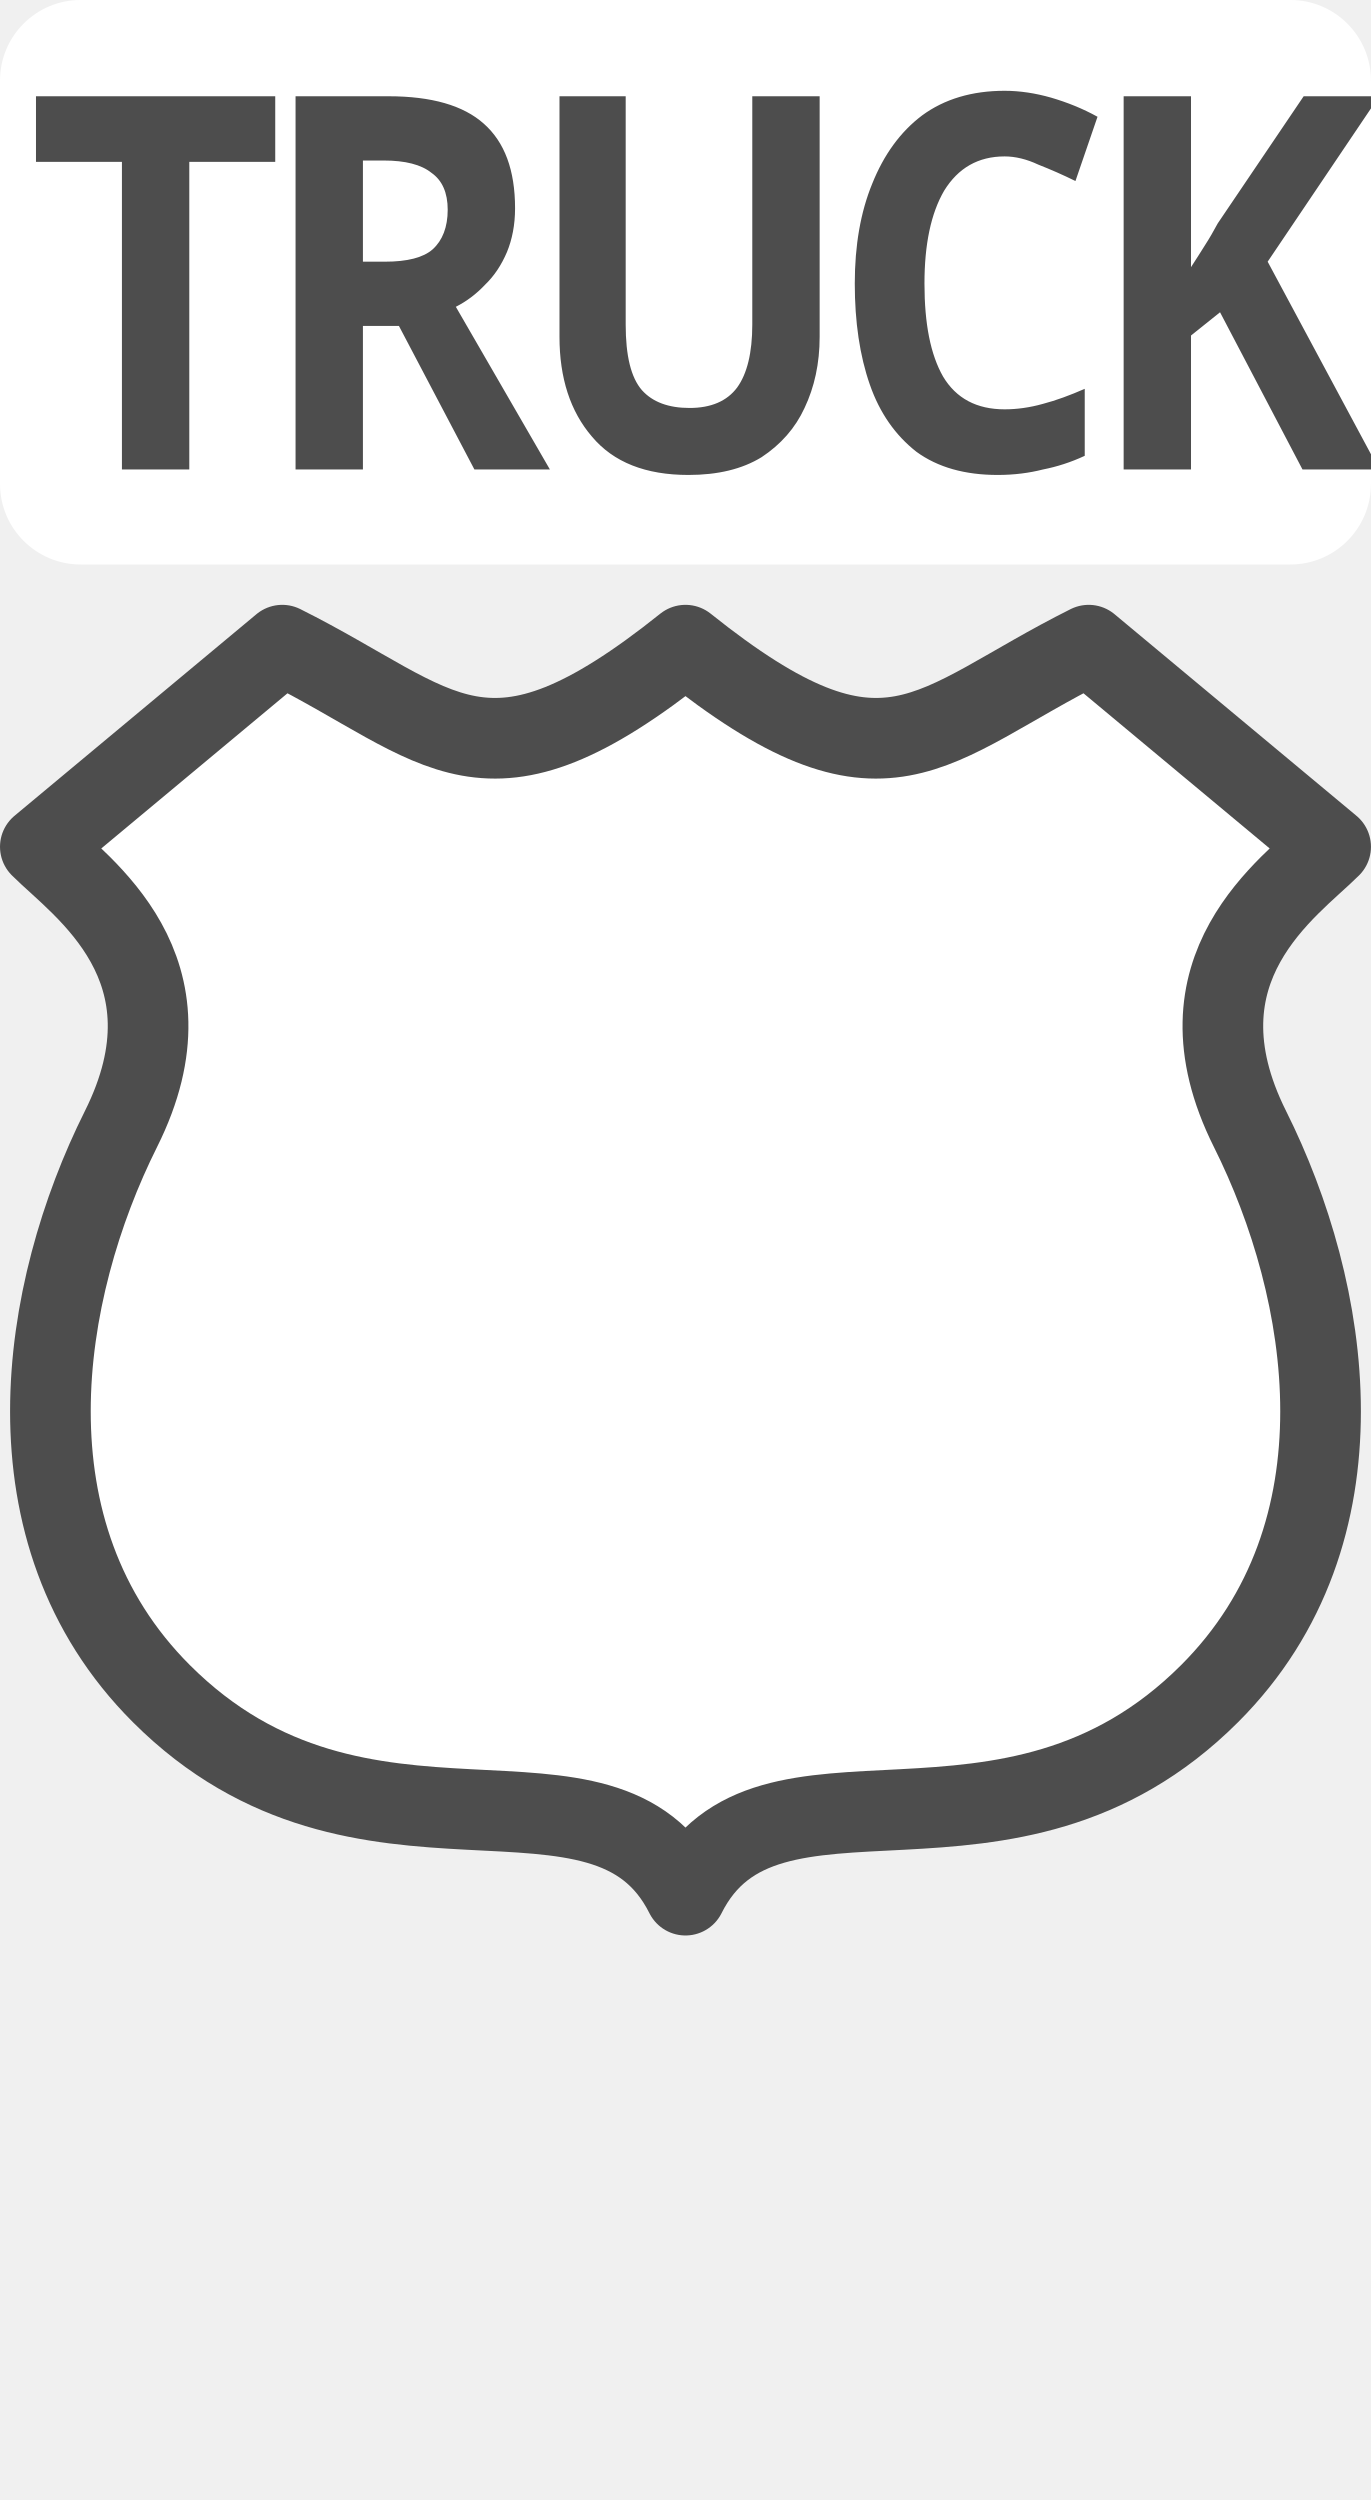
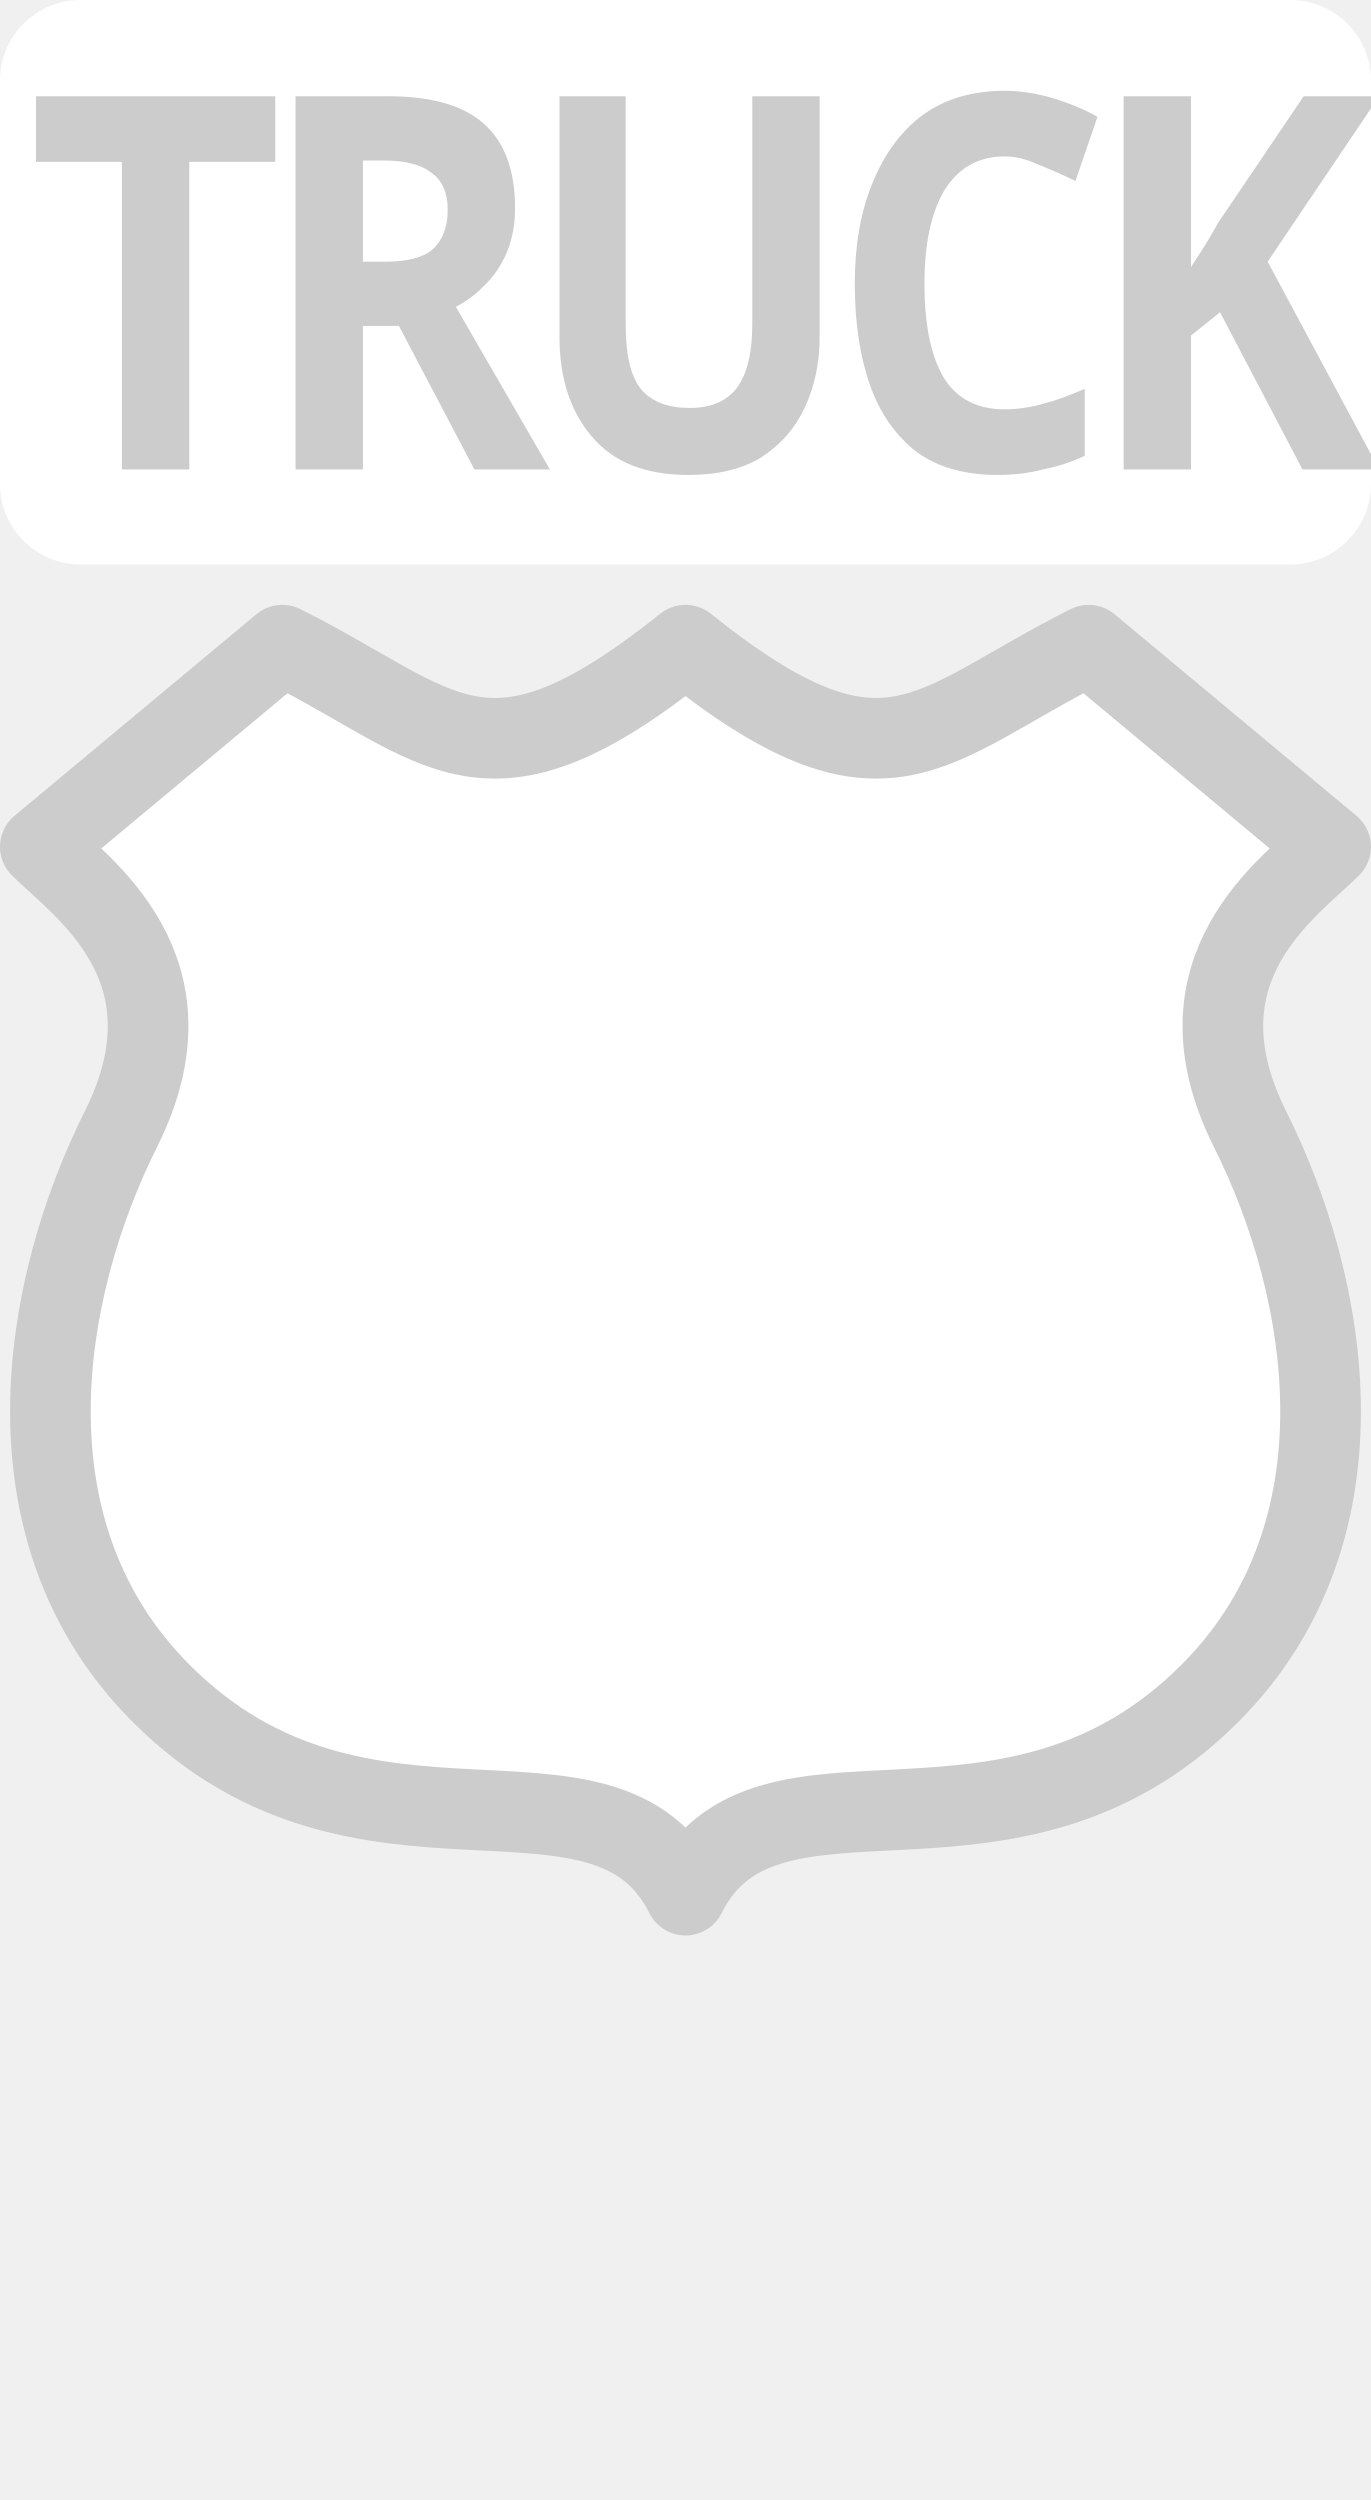
<svg xmlns="http://www.w3.org/2000/svg" width="17" height="31" id="svg3844" version="1.1">
  <defs id="defs3846" />
  <g id="layer1" transform="translate(-301,-894.3622)">
-     <path style="color:#000000;display:inline;overflow:visible;visibility:visible;opacity:1;fill:#ffffff;fill-opacity:1;fill-rule:evenodd;stroke:#4d4d4d;stroke-width:1;stroke-linecap:round;stroke-linejoin:round;marker:none;enable-background:accumulate" clip-path="none" d="m 3.5,1 -3,2.5 C 1,4 2.5,5 1.5,7 0.5,9 0,12 2,14 c 2.5,2.5 5.5,0.5 6.5,2.5 1,-2 4,0 6.5,-2.5 2,-2 1.5,-5 0.5,-7 -1,-2 0.5,-3 1,-3.5 L 13.5,1 c -2,1 -2.5,2 -5,0 -2.5,2 -3,1 -5,0 z" transform="translate(301,901.3622)" id="path3799" />
+     <path style="color:#000000;display:inline;overflow:visible;visibility:visible;opacity:1;fill:#ffffff;fill-opacity:1;fill-rule:evenodd;stroke:#CCCCCC;stroke-width:1;stroke-linecap:round;stroke-linejoin:round;marker:none;enable-background:accumulate" clip-path="none" d="m 3.5,1 -3,2.5 C 1,4 2.5,5 1.5,7 0.5,9 0,12 2,14 c 2.5,2.5 5.5,0.5 6.5,2.5 1,-2 4,0 6.5,-2.5 2,-2 1.5,-5 0.5,-7 -1,-2 0.5,-3 1,-3.5 L 13.5,1 c -2,1 -2.5,2 -5,0 -2.5,2 -3,1 -5,0 z" transform="translate(301,901.3622)" id="path3799" />
    <rect style="color:#000000;display:inline;overflow:visible;visibility:visible;opacity:0;fill:#000000;fill-opacity:1;fill-rule:nonzero;stroke:none;stroke-width:1;marker:none;enable-background:accumulate" id="rect3803" width="17" height="31" x="301" y="894.362" />
    <rect style="color:#000000;clip-rule:nonzero;display:inline;overflow:visible;visibility:visible;opacity:1;isolation:auto;mix-blend-mode:normal;color-interpolation:sRGB;color-interpolation-filters:linearRGB;solid-color:#000000;solid-opacity:1;fill:#ffffff;fill-opacity:1;fill-rule:evenodd;stroke:none;stroke-width:1;stroke-linecap:round;stroke-linejoin:round;stroke-miterlimit:4;stroke-dasharray:none;stroke-dashoffset:0;stroke-opacity:1;marker:none;color-rendering:auto;image-rendering:auto;shape-rendering:auto;text-rendering:auto;enable-background:accumulate" id="rect4807" width="17" height="7" x="301" y="894.362" rx="1" ry="1" />
-     <text transform="scale(0.9216996,1.084952)" id="text4837" y="829.697" x="326.928" style="font-style:normal;font-variant:normal;font-weight:normal;font-stretch:normal;font-size:31.896px;line-height:125%;font-family:'DejaVu Sans';-inkscape-font-specification:'DejaVu Sans';letter-spacing:0px;word-spacing:0px;fill:#4d4d4d;fill-opacity:1;stroke:none;stroke-width:1px;stroke-linecap:butt;stroke-linejoin:miter;stroke-opacity:1" xml:space="preserve">
-       <tspan style="font-style:normal;font-variant:normal;font-weight:bold;font-stretch:normal;font-size:5.98px;font-family:'Droid Sans';-inkscape-font-specification:'Droid Sans Bold';letter-spacing:-0.38px;fill:#4d4d4d;fill-opacity:1" y="829.697" x="326.928" id="tspan4839">TRUCK</tspan>
+     <text transform="scale(0.9216996,1.084952)" id="text4837" y="829.697" x="326.928" style="font-style:normal;font-variant:normal;font-weight:normal;font-stretch:normal;font-size:31.896px;line-height:125%;font-family:'DejaVu Sans';-inkscape-font-specification:'DejaVu Sans';letter-spacing:0px;word-spacing:0px;fill:#CCCCCC;fill-opacity:1;stroke:none;stroke-width:1px;stroke-linecap:butt;stroke-linejoin:miter;stroke-opacity:1" xml:space="preserve">
+       <tspan style="font-style:normal;font-variant:normal;font-weight:bold;font-stretch:normal;font-size:5.98px;font-family:'Droid Sans';-inkscape-font-specification:'Droid Sans Bold';letter-spacing:-0.38px;fill:#CCCCCC;fill-opacity:1" y="829.697" x="326.928" id="tspan4839">TRUCK</tspan>
    </text>
  </g>
</svg>
